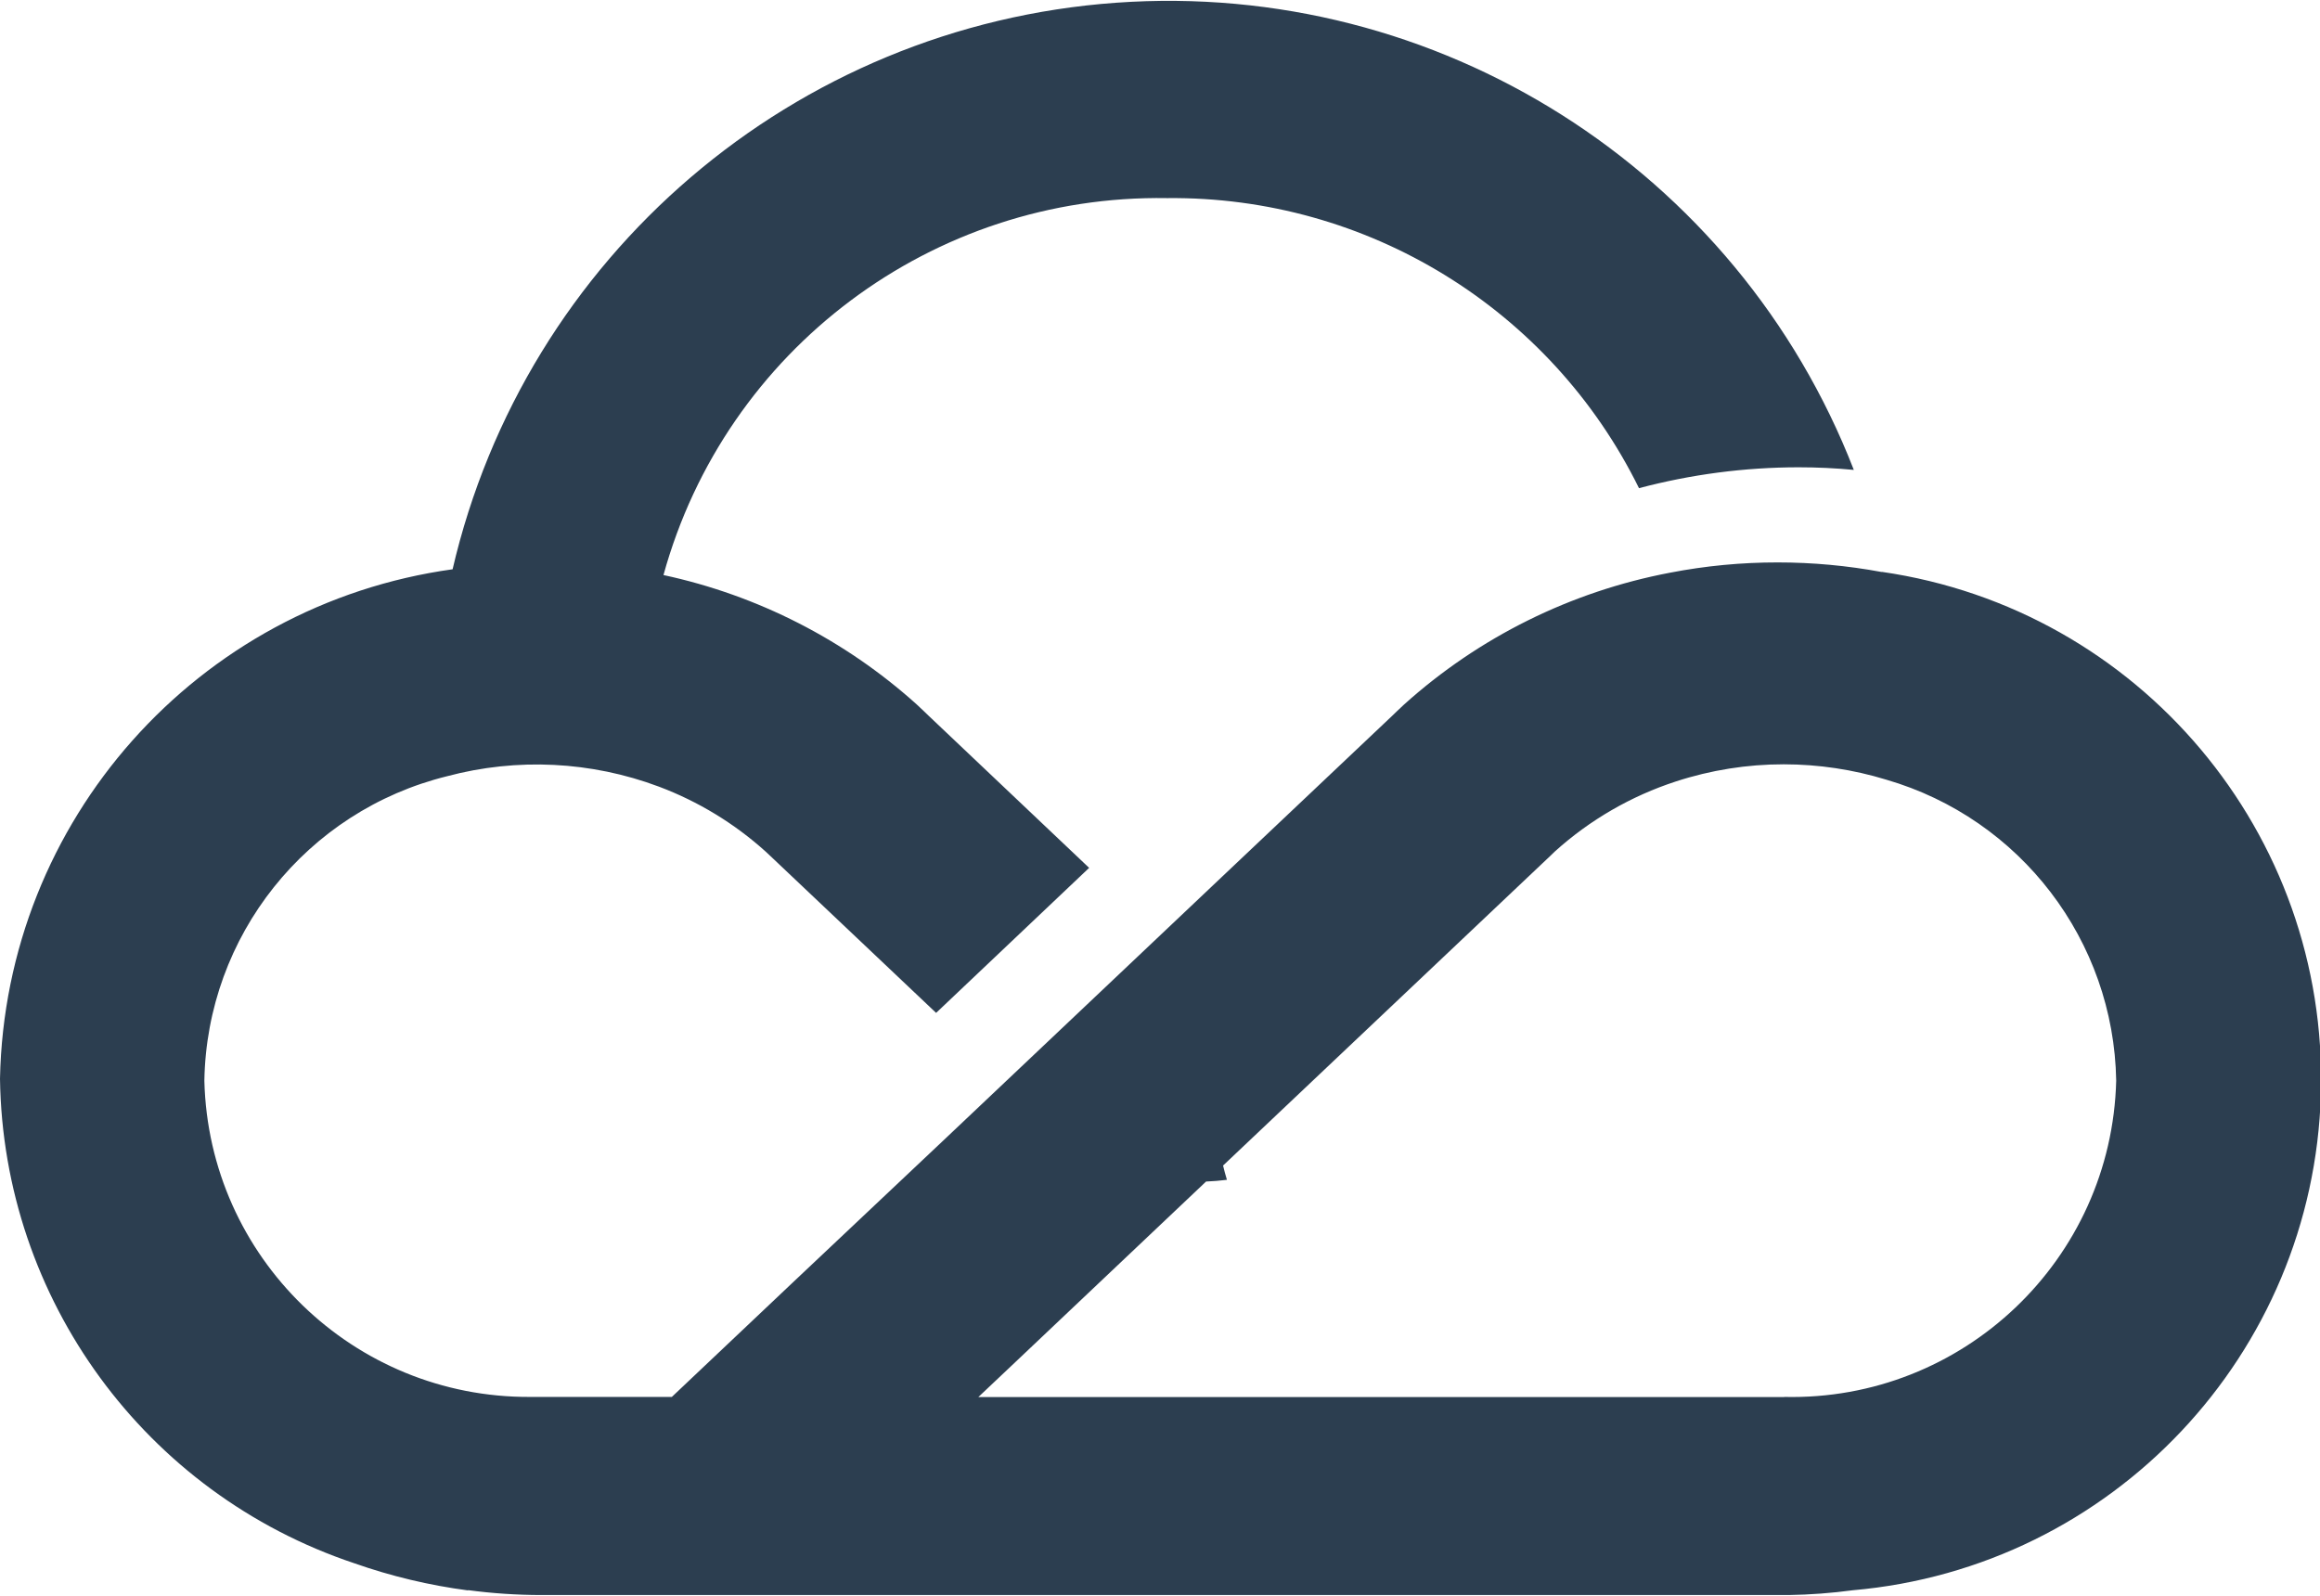
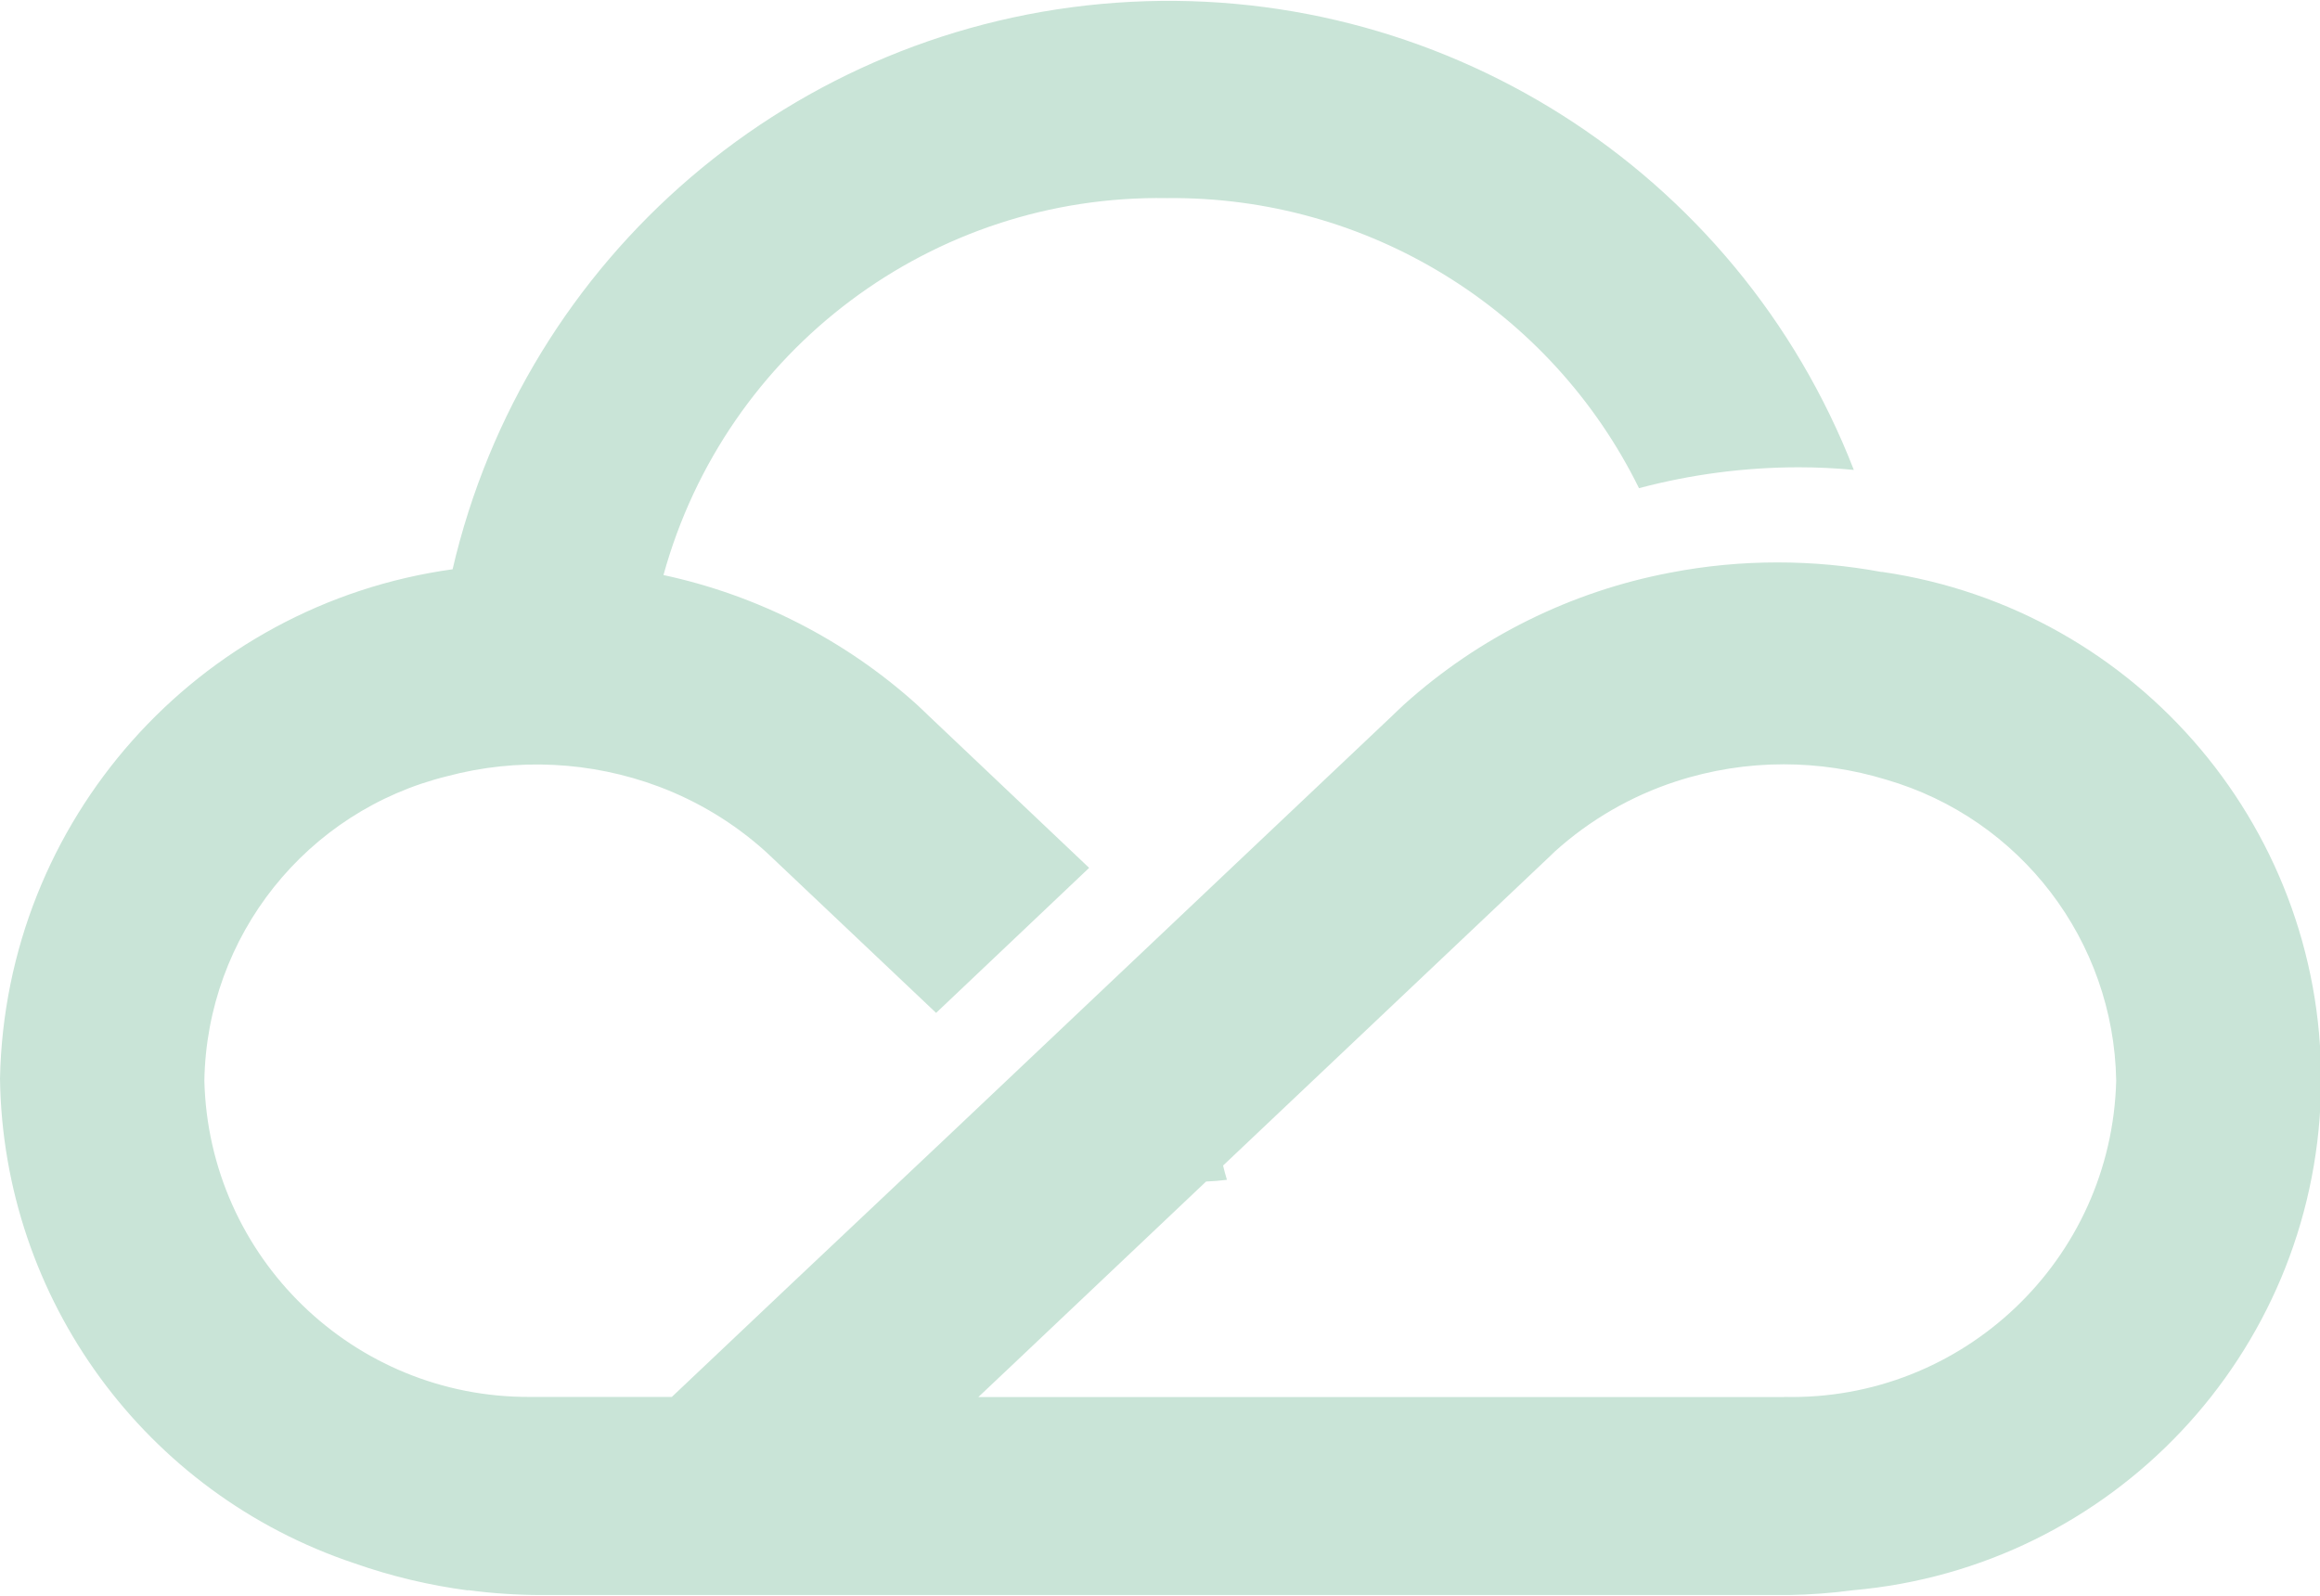
<svg xmlns="http://www.w3.org/2000/svg" t="1565767412683" class="icon" viewBox="0 0 1489 1024" version="1.1" p-id="7268" width="290.82" height="200">
  <defs>
    <style type="text/css" />
  </defs>
-   <path d="M787.456 757.295a151.924 151.924 0 0 1-2.513-9.309l-11.078 10.426c4.561-0.186 9.123-0.559 13.591-1.117zM425.798 369.199a329.635 329.635 0 0 1 323.212-242.036 333.731 333.731 0 0 1 302.918 186.182 400.291 400.291 0 0 1 102.4-13.405q17.967 0 35.468 1.676a471.785 471.785 0 0 0-899.444 64.326 366.778 366.778 0 0 1 135.447 3.258zM1141.853 1024h12.474-6.609zM595.782 459.217l-2.793-2.7-4.748-4.468a354.304 354.304 0 0 0-162.444-82.944 366.778 366.778 0 0 0-135.168-3.724A336.896 336.896 0 0 0 0 692.41a332.893 332.893 0 0 0 227.421 311.017 361.844 361.844 0 0 0 72.89 17.408l131.165-124.183h-91.229a208.058 208.058 0 0 1-209.082-202.938 204.8 204.8 0 0 1 155.834-195.491 223.418 223.418 0 0 1 135.913 6.703 215.692 215.692 0 0 1 68.515 41.705l2.979 2.793 1.676 1.583 104.727 99.142 98.211-93.091z m458.287 437.527z m153.6-529.594a364.73 364.73 0 0 0-66.653-6.144 360.727 360.727 0 0 0-69.26 6.609 353.745 353.745 0 0 0-170.636 84.62l-4.748 4.468-2.793 2.7-103.424 97.839L607.884 729.74l-98.676 93.091-77.824 73.635-131.165 124.183a360.076 360.076 0 0 0 47.29 3.165h800.489a351.791 351.791 0 0 0 41.146-3.072 329.169 329.169 0 0 0 18.618-653.684z m-62.371 529.594H627.898l21.783-20.573 124.183-117.574 11.078-10.426 208.431-197.26 1.676-1.583 2.886-2.793a215.599 215.599 0 0 1 77.731-44.963 222.767 222.767 0 0 1 69.167-10.985 225.094 225.094 0 0 1 65.815 9.868 204.8 204.8 0 0 1 147.549 193.164 208.337 208.337 0 0 1-213.178 203.031z" p-id="7269" fill="#2c3e50" />
+   <path d="M787.456 757.295a151.924 151.924 0 0 1-2.513-9.309l-11.078 10.426c4.561-0.186 9.123-0.559 13.591-1.117zM425.798 369.199a329.635 329.635 0 0 1 323.212-242.036 333.731 333.731 0 0 1 302.918 186.182 400.291 400.291 0 0 1 102.4-13.405q17.967 0 35.468 1.676a471.785 471.785 0 0 0-899.444 64.326 366.778 366.778 0 0 1 135.447 3.258zM1141.853 1024h12.474-6.609zM595.782 459.217l-2.793-2.7-4.748-4.468a354.304 354.304 0 0 0-162.444-82.944 366.778 366.778 0 0 0-135.168-3.724A336.896 336.896 0 0 0 0 692.41a332.893 332.893 0 0 0 227.421 311.017 361.844 361.844 0 0 0 72.89 17.408l131.165-124.183h-91.229a208.058 208.058 0 0 1-209.082-202.938 204.8 204.8 0 0 1 155.834-195.491 223.418 223.418 0 0 1 135.913 6.703 215.692 215.692 0 0 1 68.515 41.705l2.979 2.793 1.676 1.583 104.727 99.142 98.211-93.091z m458.287 437.527z m153.6-529.594a364.73 364.73 0 0 0-66.653-6.144 360.727 360.727 0 0 0-69.26 6.609 353.745 353.745 0 0 0-170.636 84.62l-4.748 4.468-2.793 2.7-103.424 97.839L607.884 729.74l-98.676 93.091-77.824 73.635-131.165 124.183a360.076 360.076 0 0 0 47.29 3.165h800.489a351.791 351.791 0 0 0 41.146-3.072 329.169 329.169 0 0 0 18.618-653.684z m-62.371 529.594H627.898l21.783-20.573 124.183-117.574 11.078-10.426 208.431-197.26 1.676-1.583 2.886-2.793a215.599 215.599 0 0 1 77.731-44.963 222.767 222.767 0 0 1 69.167-10.985 225.094 225.094 0 0 1 65.815 9.868 204.8 204.8 0 0 1 147.549 193.164 208.337 208.337 0 0 1-213.178 203.031z" p-id="7269" fill="#c9e4d7" />
</svg>
